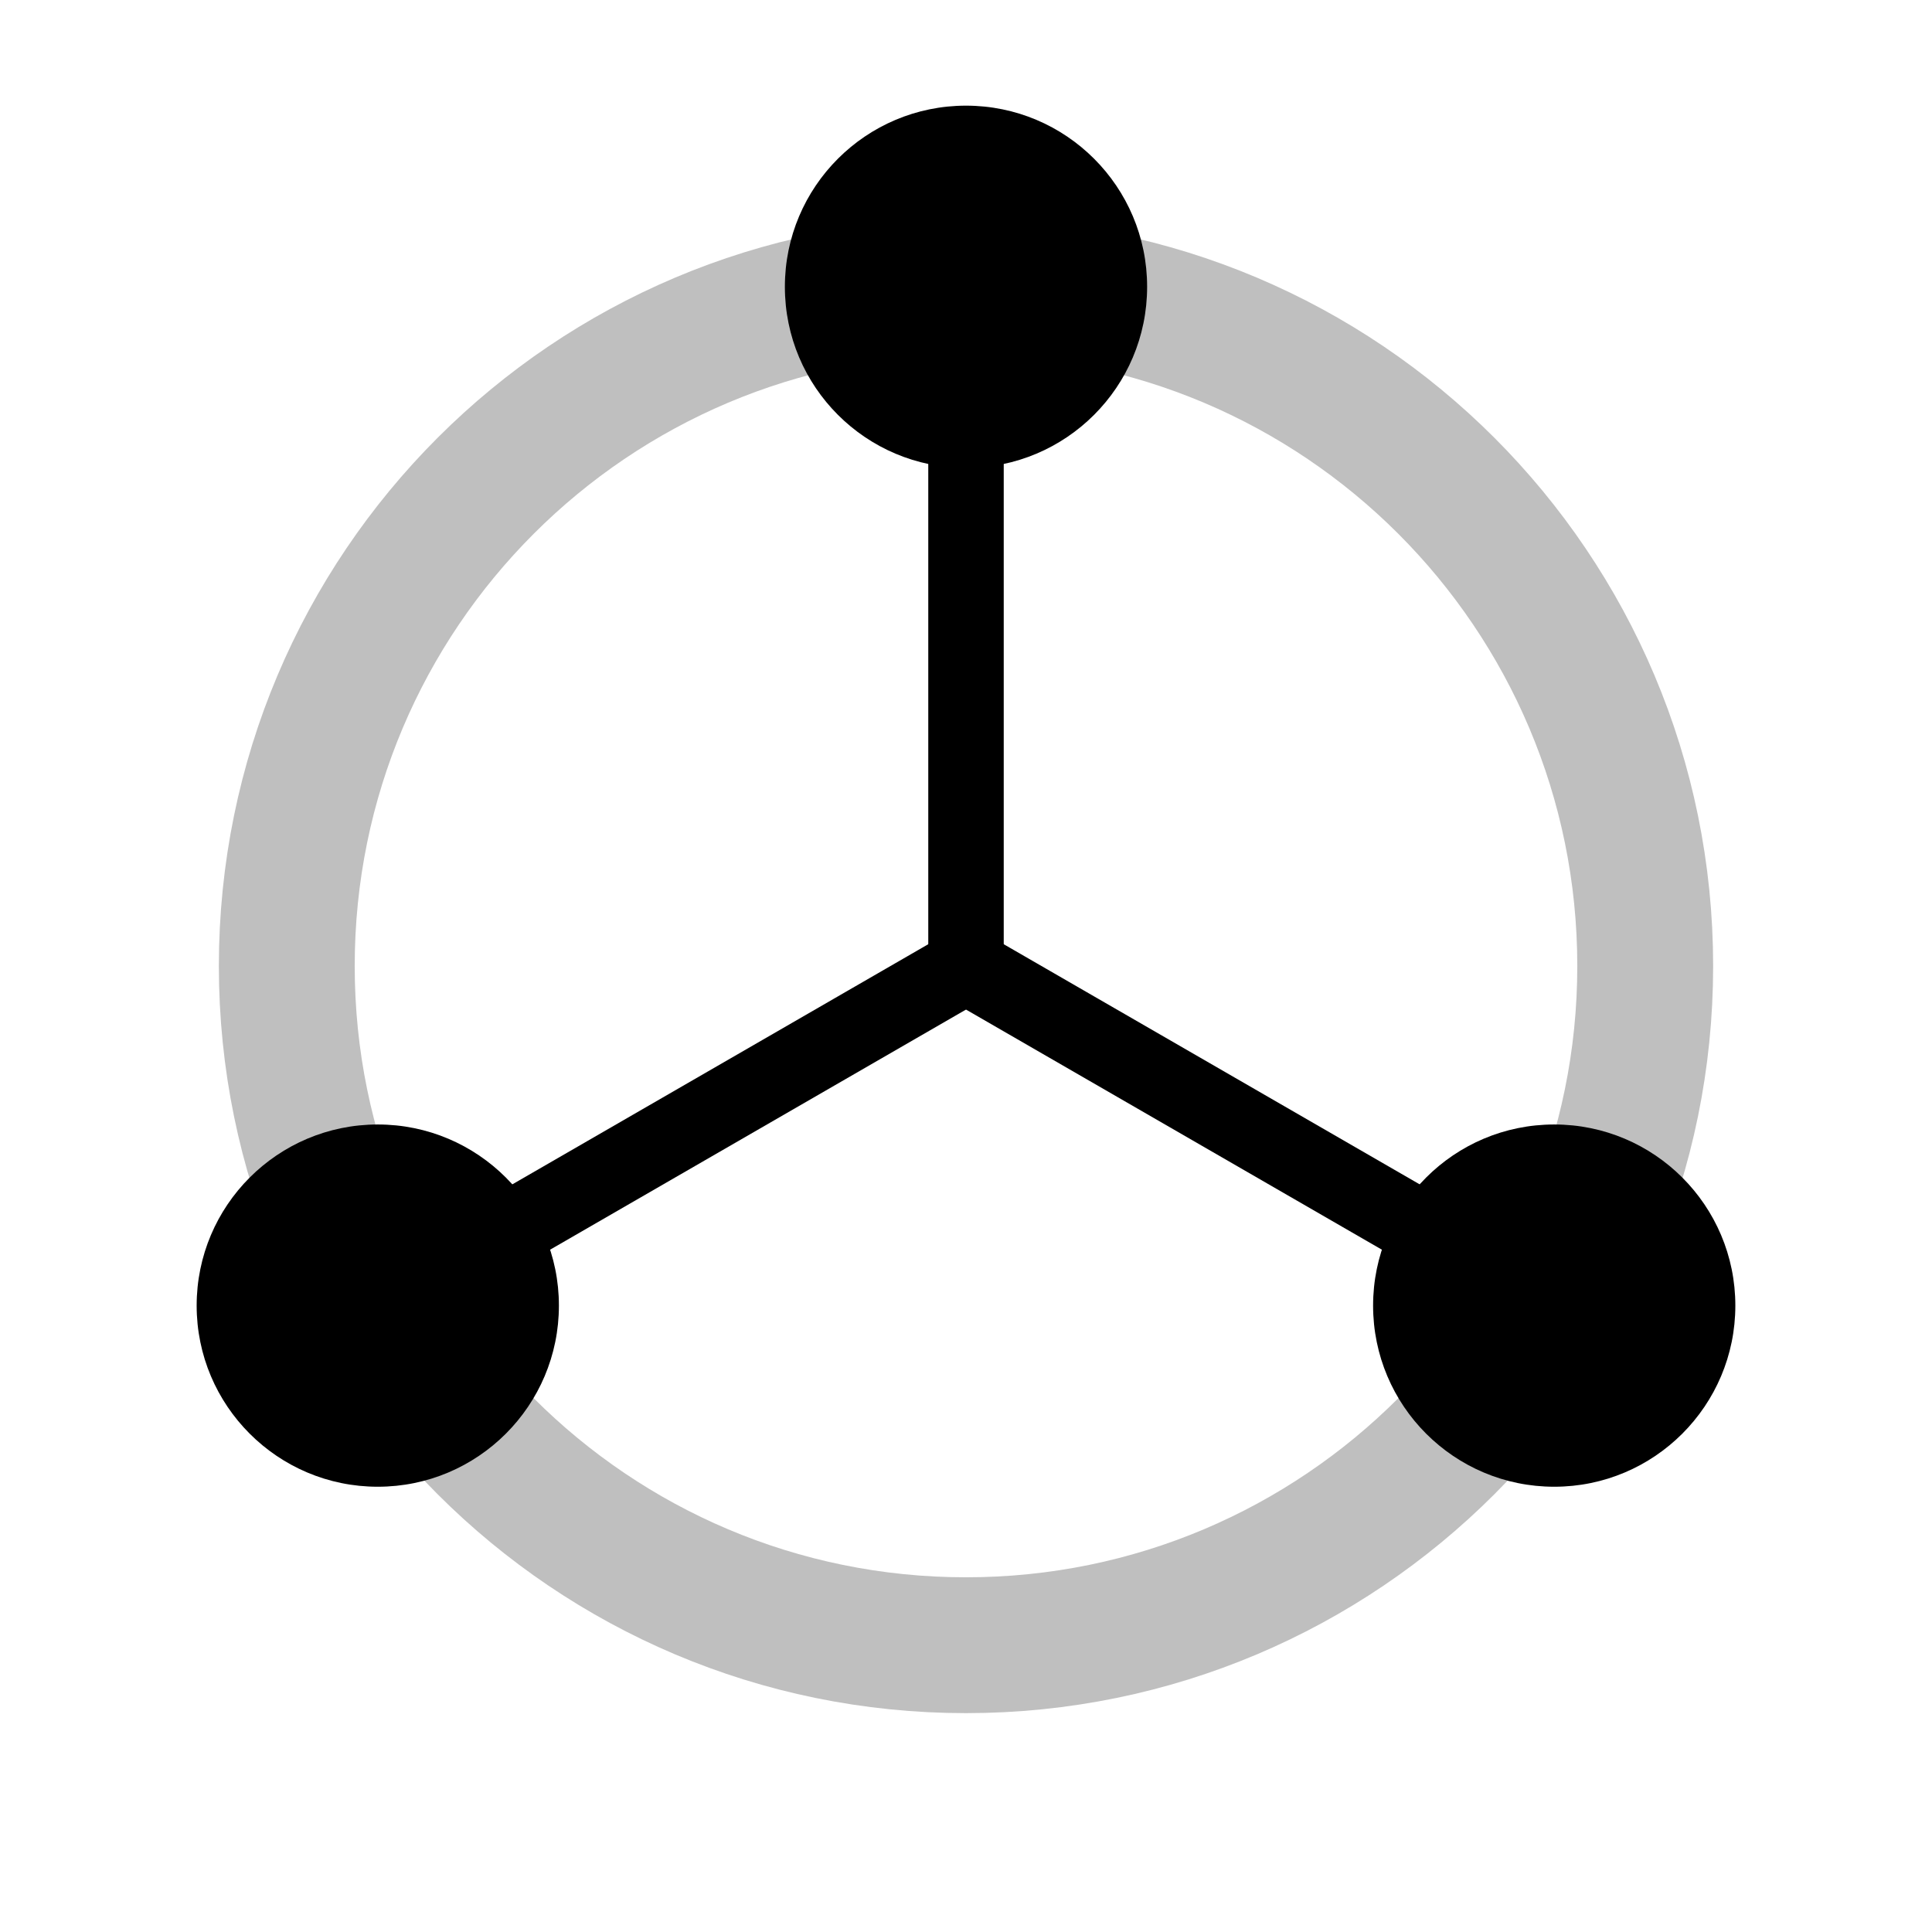
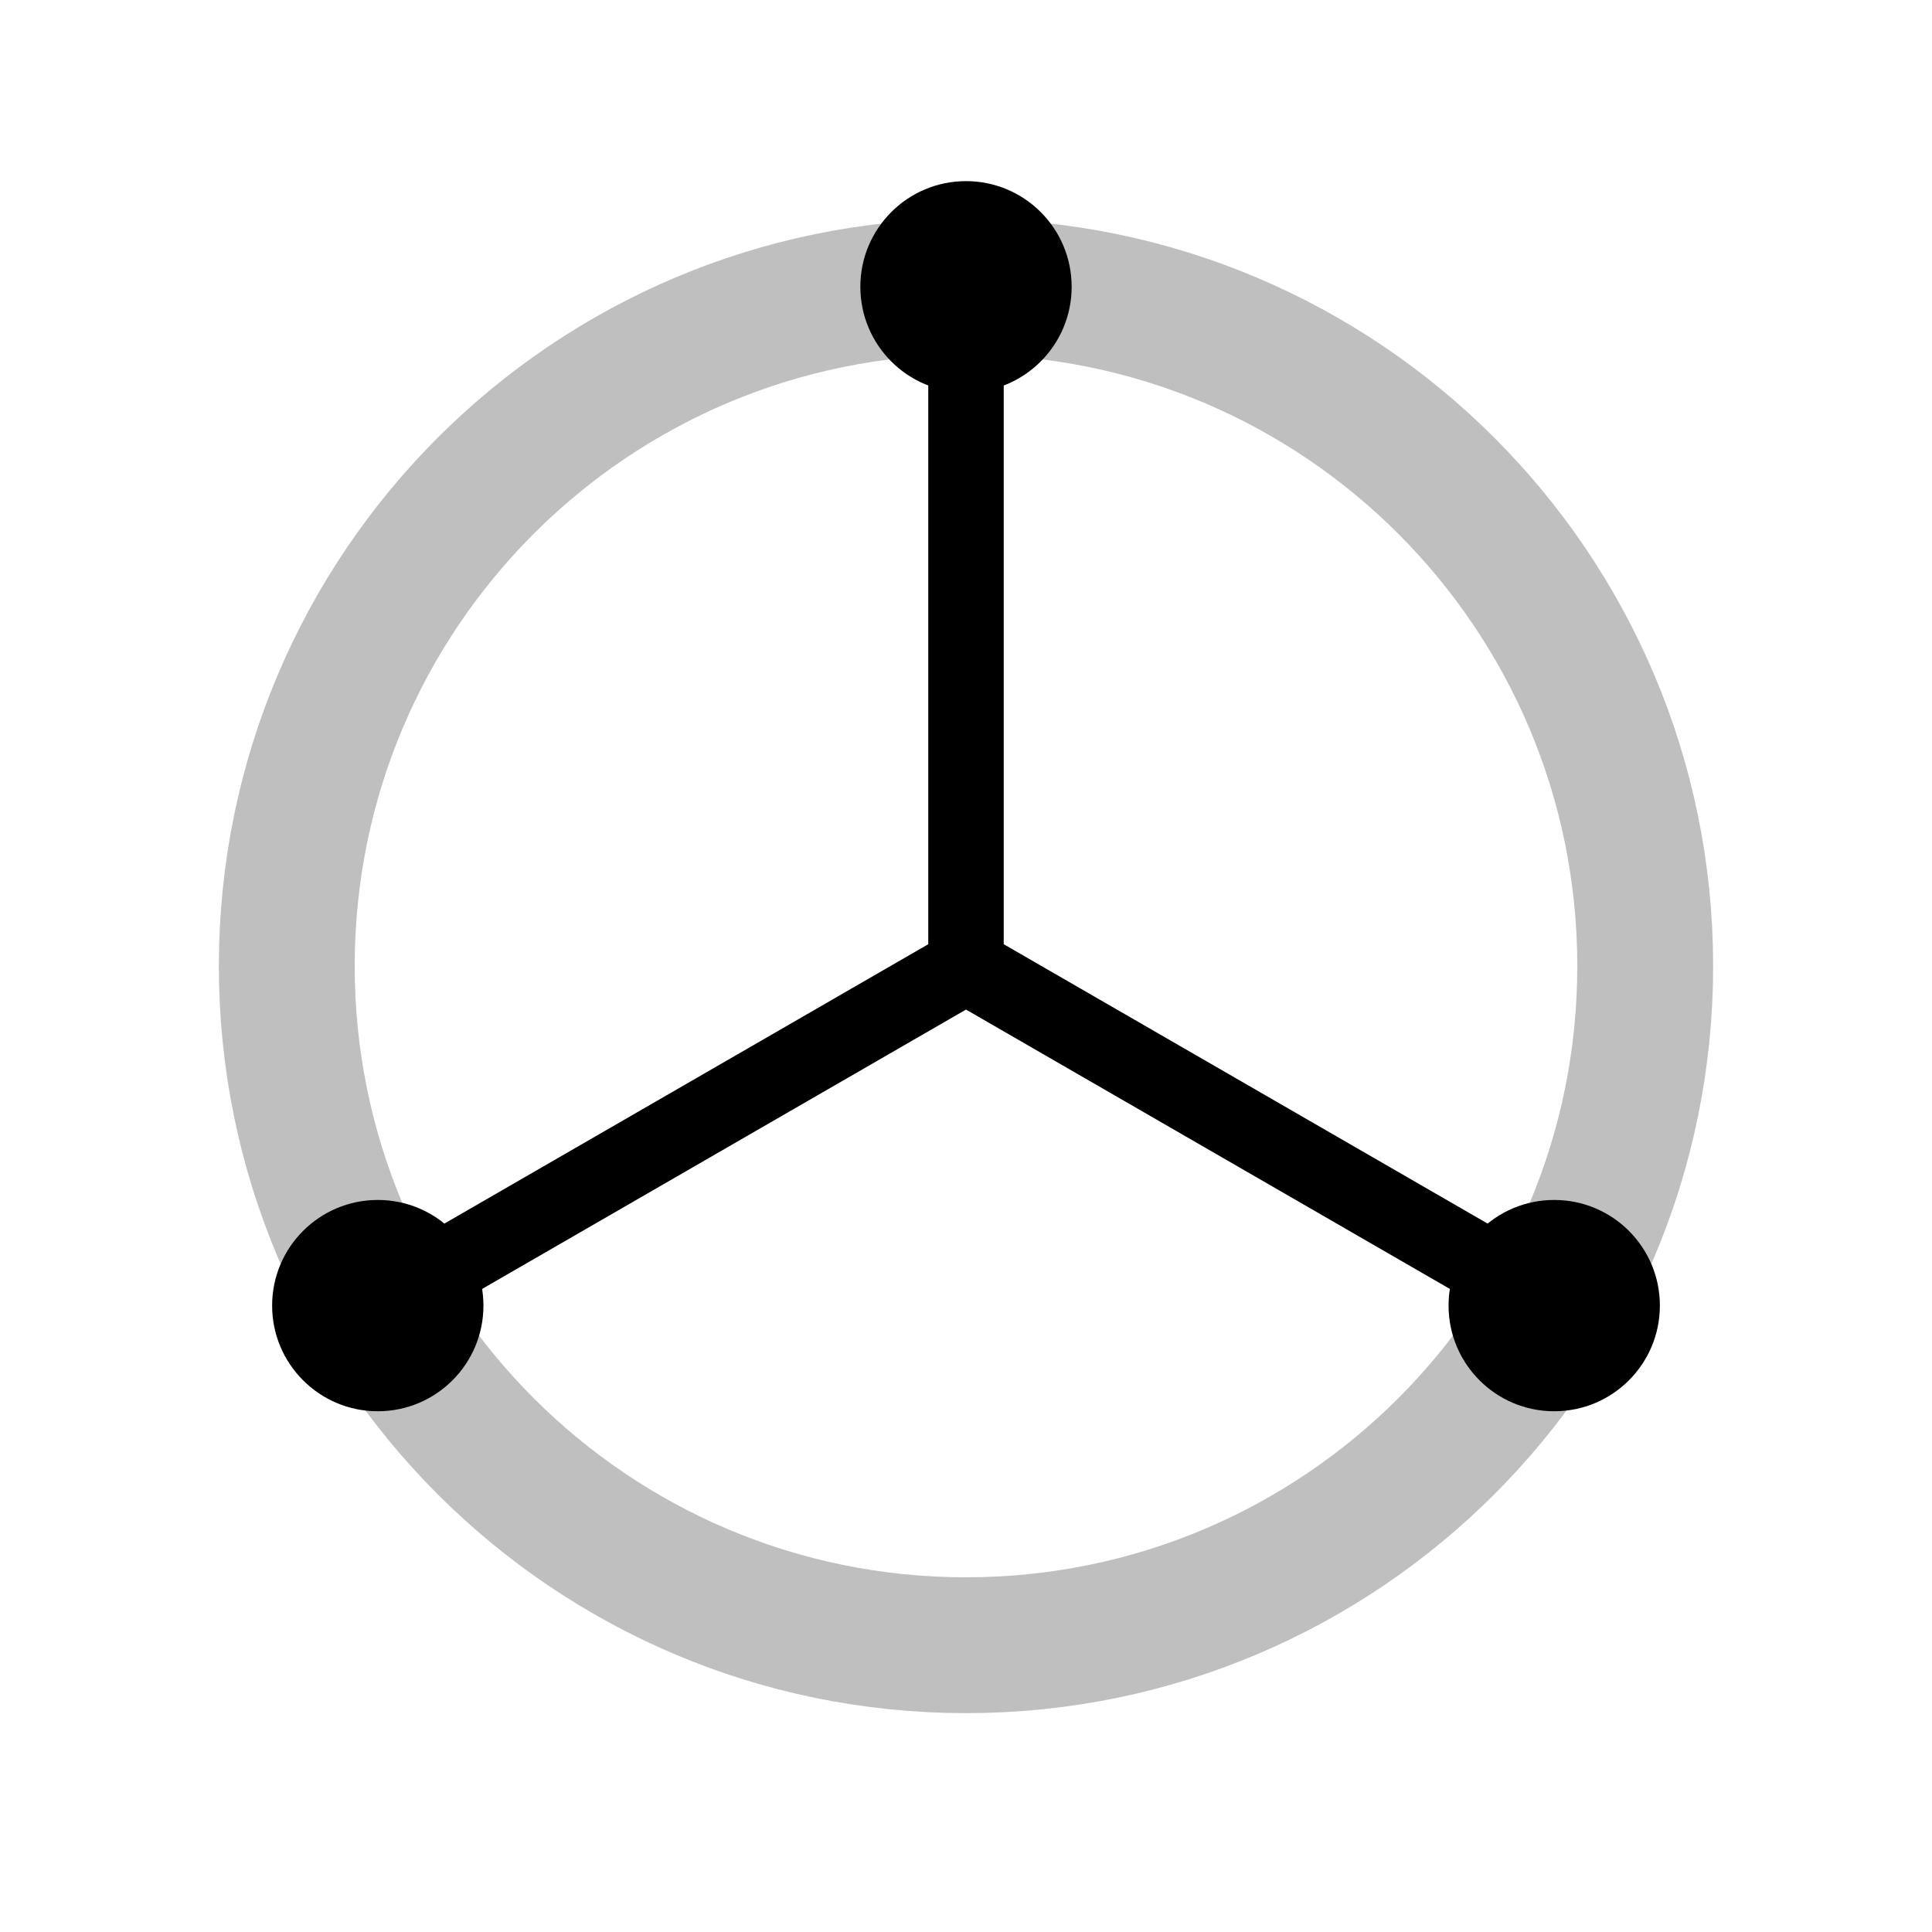
<svg xmlns="http://www.w3.org/2000/svg" viewBox="0 0 256 256">
  <g>
    <circle fill="none" stroke="currentColor" stroke-width="18" opacity="0.25" cx="128" cy="128" r="90" />
  </g>
  <g>
-     <circle fill="currentColor" cx="128" cy="38" r="24" />
-     <circle fill="currentColor" cx="50.058" cy="173" r="24" />
-     <circle fill="currentColor" cx="205.942" cy="173" r="24" />
+     <circle fill="currentColor" cx="128" cy="38" r="14" />
+     <circle fill="currentColor" cx="50.058" cy="173" r="14" />
+     <circle fill="currentColor" cx="205.942" cy="173" r="14" />
    <line fill="none" stroke="currentColor" stroke-width="10" stroke-linecap="round" x1="128" y1="128" x2="128" y2="38" />
    <line fill="none" stroke="currentColor" stroke-width="10" stroke-linecap="round" x1="128" y1="128" x2="50.058" y2="173" />
    <line fill="none" stroke="currentColor" stroke-width="10" stroke-linecap="round" x1="128" y1="128" x2="205.942" y2="173" />
  </g>
</svg>
